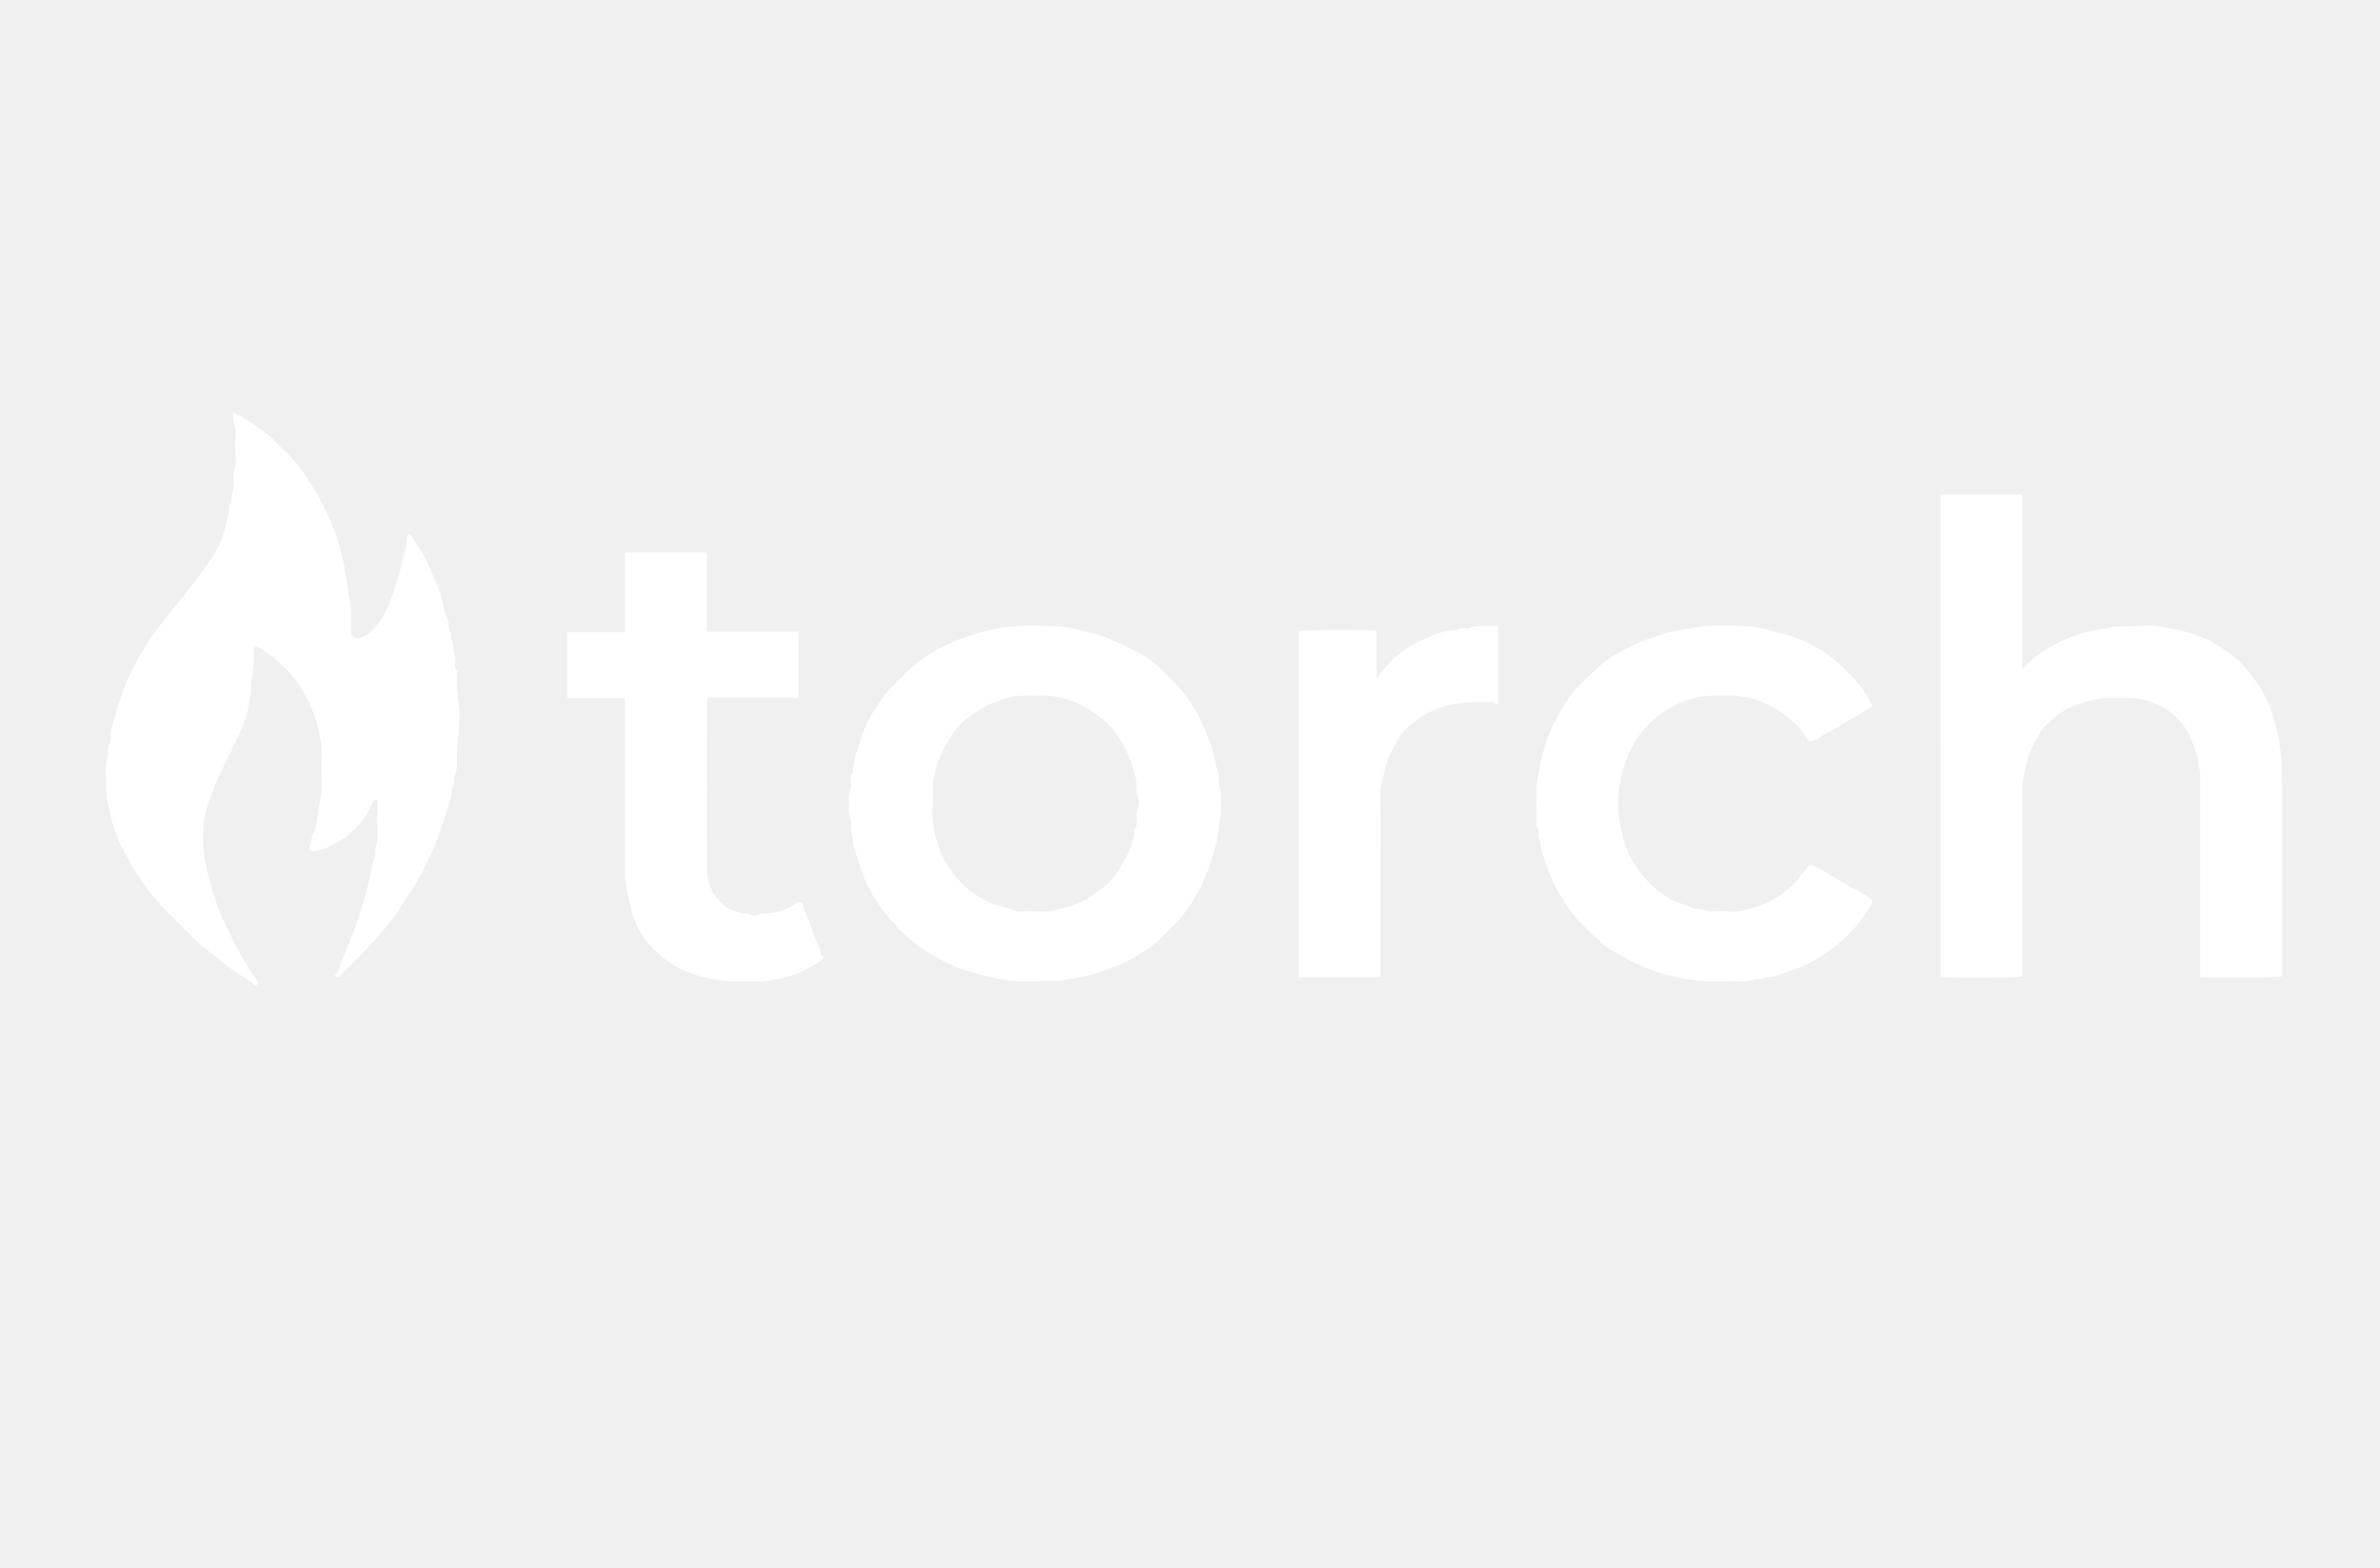
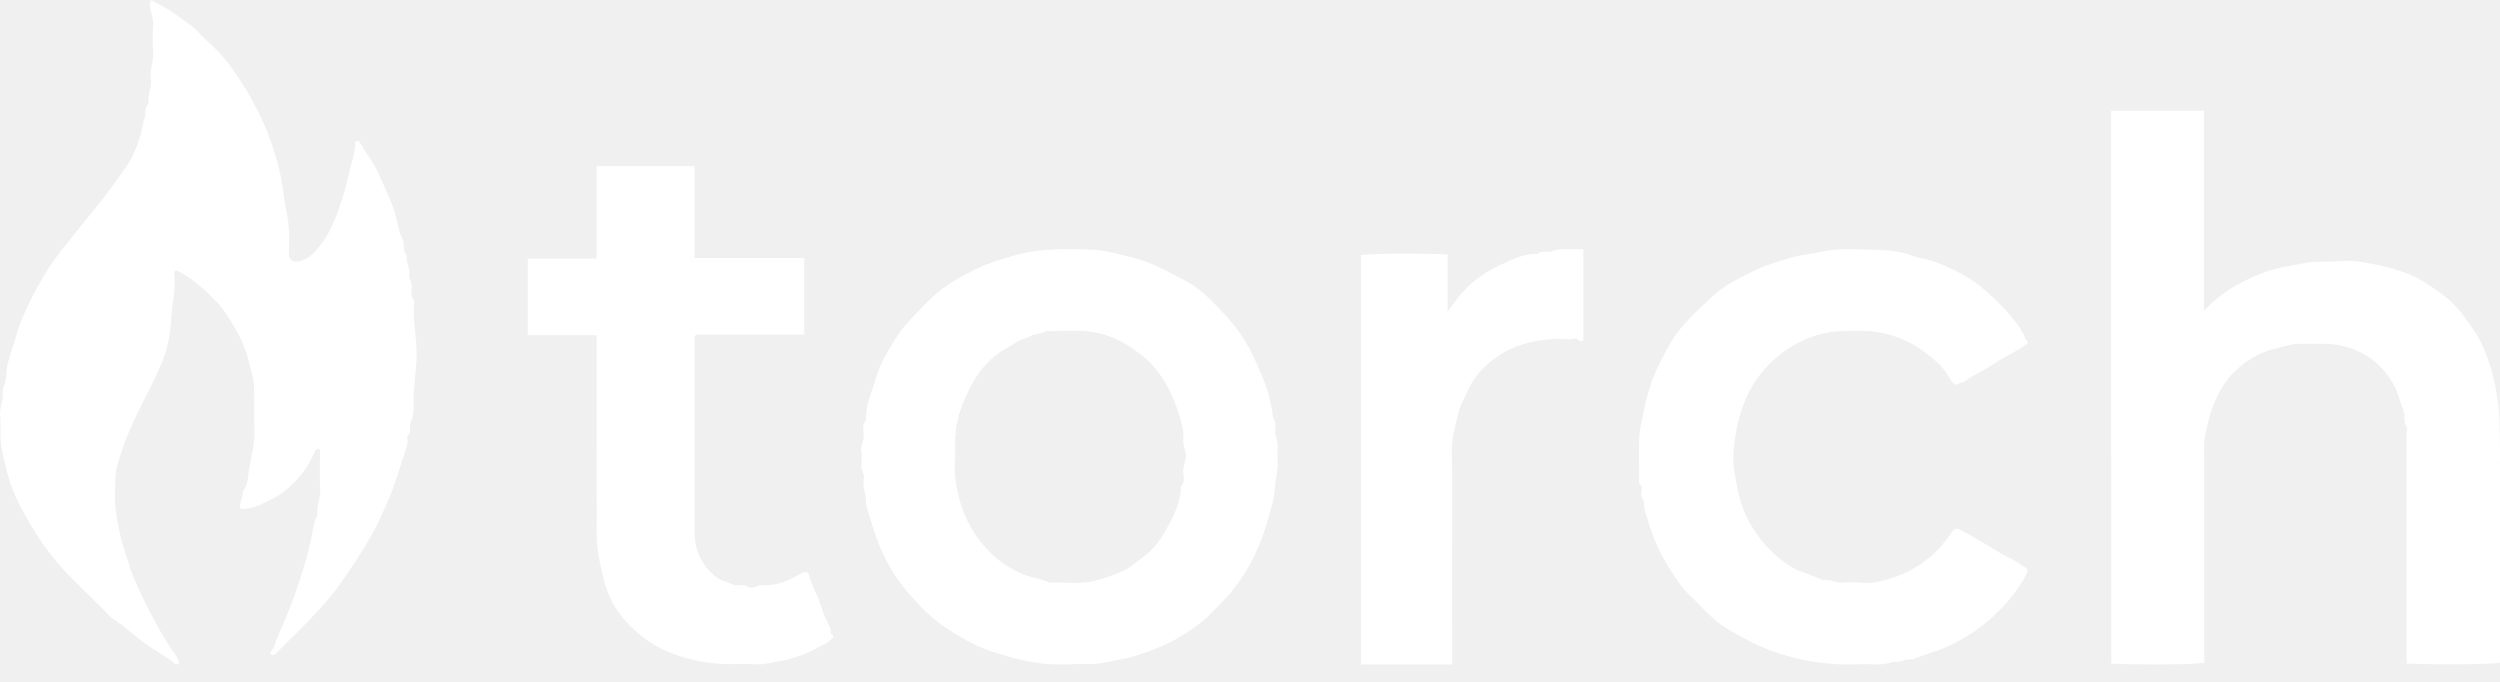
- <svg xmlns="http://www.w3.org/2000/svg" version="1.1" id="Layer_1" x="0px" y="0px" viewBox="0 0 328 216" style="enable-background:new 0 0 328 216;" xml:space="preserve">
-   <style type="text/css">
- 	.st0{fill:#FFFFFF;}
- </style>
-   <path class="st0" d="M32.22,56.86c1.09,0.6,2.17,1.12,3.12,1.89c0.68,0.54,1.47,0.95,2.09,1.58c0.64,0.65,1.27,1.32,1.95,1.94  c1.42,1.29,2.48,2.87,3.5,4.47c1.6,2.52,2.88,5.22,3.76,8.06c0.42,1.34,0.76,2.73,0.97,4.15c0.18,1.21,0.35,2.43,0.58,3.62  c0.26,1.4,0.25,2.79,0.17,4.16c-0.07,1.25,0.78,1.45,1.76,0.99c0.92-0.44,1.55-1.2,2.13-1.99c1.22-1.68,1.84-3.64,2.47-5.58  c0.47-1.46,0.7-3.01,1.15-4.48c0.18-0.57,0.24-1.11,0.25-1.68c0-0.18-0.01-0.36,0.26-0.38c0.16-0.01,0.22,0.08,0.3,0.2  c0.73,1.21,1.61,2.36,2.17,3.64c0.85,1.98,1.89,3.91,2.27,6.08c0.11,0.61,0.32,1.28,0.58,1.81c0.31,0.63-0.08,1.37,0.48,1.87  c-0.16,0.77,0.4,1.45,0.29,2.22c-0.08,0.55,0.35,0.98,0.3,1.54c-0.05,0.51-0.19,1.08,0.25,1.54c0.05,0.05,0.01,0.18,0.01,0.27  c-0.2,2.08,0.33,4.13,0.3,6.21c-0.03,1.94-0.41,3.85-0.35,5.8c0.02,0.66-0.02,1.49-0.29,2.05c-0.3,0.63,0.11,1.38-0.48,1.87  c0.19,0.73-0.12,1.45-0.32,2.07c-0.62,1.93-1.18,3.89-2,5.77c-0.59,1.36-1.19,2.74-1.92,4.01c-1.09,1.9-2.26,3.76-3.53,5.57  c-2.14,3.06-4.86,5.55-7.44,8.19c-0.1,0.1-0.18,0.23-0.3,0.28c-0.1,0.05-0.26,0.06-0.37,0.02c-0.17-0.06-0.15-0.3-0.09-0.35  c0.48-0.44,0.51-1.08,0.75-1.62c0.91-2.1,1.8-4.22,2.49-6.39c0.55-1.74,1.11-3.5,1.49-5.31c0.21-0.98,0.26-2.05,0.77-2.97  c-0.19-1,0.36-1.91,0.3-2.91c-0.09-1.51-0.03-3.02-0.02-4.54c0-0.14-0.02-0.29-0.16-0.33c-0.17-0.04-0.3,0-0.4,0.22  c-0.39,0.81-0.75,1.62-1.3,2.36c-1,1.33-2.19,2.55-3.6,3.26c-0.75,0.38-1.47,0.82-2.32,1.07c-0.53,0.16-1,0.22-1.51,0.2  c-0.28-0.77,0.34-1.38,0.25-2.08c0.61-0.75,0.58-1.73,0.72-2.58c0.27-1.6,0.71-3.19,0.63-4.85c-0.09-1.69,0.05-3.4-0.05-5.09  c-0.06-0.98-0.36-1.95-0.6-2.91c-0.34-1.37-0.87-2.66-1.57-3.89c-0.67-1.18-1.36-2.32-2.31-3.31c-1.3-1.35-2.66-2.61-4.33-3.5  c-0.13-0.07-0.24-0.09-0.37-0.1c-0.2,0.11-0.17,0.31-0.15,0.48c0.17,1.72-0.23,3.41-0.34,5.11c-0.11,1.78-0.4,3.62-1.09,5.3  c-0.66,1.61-1.44,3.16-2.23,4.72c-1.07,2.13-2.04,4.29-2.73,6.57c-0.23,0.75-0.45,1.5-0.48,2.27c-0.06,1.33-0.14,2.67,0.02,3.98  c0.15,1.19,0.38,2.38,0.67,3.55c0.29,1.16,0.67,2.3,1.05,3.43c0.58,1.72,1.38,3.37,2.21,5c0.93,1.83,1.93,3.63,3.11,5.31  c0.15,0.21,0.26,0.44,0.35,0.68c0.05,0.12,0.01,0.28-0.13,0.35c-0.07,0.04-0.21,0.05-0.27,0c-1.13-0.96-2.45-1.64-3.64-2.52  c-1.24-0.91-2.34-1.99-3.64-2.84c-0.41-0.27-0.72-0.7-1.08-1.06c-1.3-1.3-2.61-2.58-3.89-3.89c-1.85-1.89-3.39-3.99-4.73-6.29  c-1-1.71-1.9-3.42-2.48-5.31c-0.36-1.16-0.59-2.33-0.84-3.51c-0.3-1.4-0.1-2.78-0.23-4.16c-0.06-0.64,0.16-1.21,0.28-1.81  c0.12-0.6-0.1-1.2,0.23-1.84c0.25-0.49,0.19-1.19,0.27-1.79c0.18-1.34,0.71-2.56,1.06-3.84c0.6-2.19,1.61-4.21,2.67-6.18  c0.78-1.44,1.66-2.82,2.68-4.13c1.38-1.77,2.78-3.53,4.19-5.28c1.28-1.59,2.46-3.27,3.6-4.97c0.74-1.09,1.13-2.38,1.51-3.63  c0.17-0.56,0.2-1.25,0.42-1.75c0.25-0.58-0.1-1.28,0.45-1.74c-0.15-1.04,0.44-2,0.29-3.05c-0.15-1.07,0.37-2.09,0.28-3.19  c-0.09-1.09-0.08-2.2,0-3.3C32.51,58.77,31.87,57.91,32.22,56.86z" />
-   <path class="st0" d="M267.44,68.15c3.74,0,7.44,0,11.24,0c0,7.96,0,15.91,0,24.07c1.01-1.09,1.98-1.89,3.07-2.57  c1.87-1.16,3.82-2.06,5.96-2.57c1.02-0.25,2.06-0.37,3.07-0.59c1.13-0.25,2.23-0.15,3.34-0.2c1.14-0.05,2.32-0.15,3.44,0.03  c1.27,0.21,2.55,0.42,3.79,0.78c1.23,0.36,2.44,0.75,3.55,1.39c1.09,0.63,2.11,1.36,3.12,2.14c1.35,1.05,2.24,2.4,3.2,3.75  c1.02,1.42,1.64,2.99,2.15,4.62c0.44,1.4,0.68,2.85,0.9,4.32c0.2,1.35,0.19,2.68,0.22,4.02c0.03,1.33,0.01,2.66,0.01,3.99  c0,7.74,0,15.49,0,23.23c-1.11,0.19-7.96,0.25-11.29,0.08c0-0.44,0-0.89,0-1.33c0-8.75,0-17.51,0-26.26c0-0.32,0.13-0.73-0.02-0.94  c-0.44-0.61-0.09-1.31-0.36-1.92c-0.38-0.85-0.56-1.77-0.97-2.63c-1.22-2.54-3.2-4.16-5.85-4.98c-0.7-0.22-1.45-0.34-2.18-0.37  c-1.33-0.06-2.66-0.02-3.99-0.02c-0.46,0-2.84,0.64-3.38,0.82c-1.74,0.57-3.18,1.59-4.45,2.89c-1.14,1.17-2.44,3.76-2.76,5.46  c-0.15,0.8-0.44,1.58-0.52,2.39c-0.09,0.86-0.02,1.74-0.02,2.61c0,8.07,0,16.13,0,24.2c-1.1,0.21-7.26,0.27-11.25,0.1  C267.44,112.49,267.44,90.33,267.44,68.15z" />
-   <path class="st0" d="M237.95,135.24c-1.03,0-1.77,0.03-2.5-0.01c-2.66-0.13-5.24-0.63-7.76-1.53c-2.06-0.73-3.96-1.77-5.82-2.89  c-0.68-0.41-1.27-0.97-1.85-1.51c-0.74-0.69-1.41-1.44-2.15-2.13c-1.18-1.09-1.98-2.44-2.83-3.78c-1.01-1.61-1.7-3.33-2.24-5.13  c-0.2-0.66-0.51-1.3-0.47-2c0.03-0.48-0.44-0.76-0.32-1.27c0.09-0.37,0.1-0.78-0.24-1.14c-0.11-0.12-0.02-0.44-0.02-0.67  c0-1.6-0.05-3.21,0.02-4.81c0.04-0.94,0.32-1.88,0.48-2.81c0.2-1.16,0.5-2.26,0.87-3.37c0.53-1.58,1.63-3.74,2.44-5.05  c1.3-2.11,3.14-3.73,4.91-5.37c1.45-1.34,3.28-2.18,5.05-3.06c0.81-0.4,1.65-0.69,2.5-0.94c0.82-0.24,1.6-0.57,2.46-0.74  c1.03-0.2,2.06-0.34,3.08-0.55c2.26-0.45,4.53-0.24,6.78-0.19c1.35,0.04,2.75,0.21,4.08,0.73c0.65,0.25,1.42,0.3,2.12,0.53  c1.83,0.62,3.55,1.42,5.16,2.52c1.81,1.25,4.85,4.2,5.88,6.27c0.09,0.19,0.11,0.42,0.27,0.58c0.31,0.31,0.23,0.36-0.16,0.63  c-1.31,0.92-2.78,1.55-4.09,2.44c-1,0.68-2.15,1.08-3.09,1.86c-0.09,0.07-0.25,0.05-0.37,0.11c-0.71,0.34-0.83,0.33-1.2-0.23  c-0.48-0.74-0.93-1.5-1.6-2.09c-1.68-1.48-3.63-2.94-6.66-3.55c-0.61-0.12-1.21-0.21-1.82-0.23c-0.87-0.02-1.74-0.01-2.62,0  c-2.17,0.01-4.2,0.61-6.05,1.67c-1.65,0.94-3.07,2.17-4.24,3.75c-1.19,1.6-1.88,3.33-2.39,5.22c-0.25,0.93-0.37,1.87-0.49,2.81  c-0.13,0.99-0.16,2.03,0,3.02c0.35,2.15,0.73,4.29,1.87,6.24c1.14,1.95,2.56,3.54,4.41,4.83c1.33,0.93,2.9,1.23,4.31,1.9  c0.78-0.19,1.46,0.34,2.23,0.29c0.73-0.05,1.48-0.09,2.2,0c1.41,0.18,2.76-0.23,4.02-0.63c1.49-0.47,2.87-1.28,4.15-2.29  c1.14-0.9,1.98-1.97,2.78-3.12c0.24-0.34,0.57-0.42,0.94-0.22c1.05,0.58,2.1,1.14,3.13,1.76c0.84,0.51,1.66,1.06,2.56,1.47  c0.73,0.34,1.41,0.81,2.1,1.25c0.23,0.15,0.32,0.32,0.15,0.67c-0.6,1.22-1.39,2.31-2.27,3.32c-2.02,2.32-4.44,4.12-7.26,5.38  c-1.33,0.59-2.75,0.9-4.07,1.48c-0.82-0.15-1.54,0.46-2.36,0.28C240.54,135.52,239.08,135.08,237.95,135.24z" />
-   <path class="st0" d="M110.08,87.06c0,3.11,0,6.07,0,9.09c-4.19,0-8.35,0-12.5,0c-0.27,0.37-0.14,0.75-0.14,1.09  c-0.01,7.52-0.03,15.03,0,22.55c0.01,2.02,0.83,3.73,2.39,5.05c0.6,0.51,1.38,0.64,2.07,0.98c0.5,0.24,1.08-0.11,1.57,0.2  c0.48,0.3,0.9,0.15,1.35-0.11c0.17-0.1,0.45-0.02,0.68-0.02c1.57,0.01,2.94-0.61,4.23-1.42c0.42-0.26,0.81-0.22,0.91,0.23  c0.27,1.22,0.95,2.27,1.31,3.45c0.28,0.94,0.62,1.85,1.09,2.71c0.17,0.31-0.09,0.77,0.37,0.96c0.03,0.01,0.05,0.26-0.09,0.36  c-0.25,0.18-0.41,0.45-0.72,0.6c-0.88,0.42-1.71,0.97-2.62,1.32c-0.91,0.36-1.87,0.66-2.82,0.81c-0.9,0.14-1.8,0.44-2.77,0.36  c-1.23-0.11-2.48,0.02-3.71-0.04c-2-0.1-3.91-0.51-5.81-1.24c-2.18-0.84-3.93-2.17-5.41-3.86c-1.22-1.39-2.04-3.06-2.49-4.87  c-0.23-0.92-0.43-1.85-0.6-2.79c-0.38-2.08-0.17-4.15-0.22-6.22c-0.05-2.06-0.01-4.12-0.01-6.19c0-4.58,0-9.16,0-13.84  c-2.64,0-5.28,0-7.95,0c0-3.06,0-6.03,0-9.09c2.61,0,5.25,0,7.93,0c0-3.7,0-7.31,0-10.97c3.78,0,7.52,0,11.3,0c0,3.64,0,7.25,0,10.9  C101.64,87.06,105.8,87.06,110.08,87.06z" />
-   <path class="st0" d="M190.26,134.66c-3.8,0-7.5,0-11.25,0c0-15.92,0-31.81,0-47.7c1.07-0.18,7.58-0.23,10.7-0.07  c0,1.08,0,2.17,0,3.26c0,1.09,0,2.17,0,3.4c0.93-1.27,1.77-2.31,2.88-3.22c1.2-0.98,2.5-1.75,3.87-2.33  c1.36-0.58,2.77-1.23,4.33-1.17c0.54-0.49,1.25-0.08,1.8-0.31c0.66-0.27,1.3-0.23,1.96-0.24c0.63-0.01,1.27,0,1.93,0  c0,3.59,0,7.11,0,10.63c-0.43,0.36-0.65-0.33-1.09-0.2c-0.42,0.12-0.91,0.03-1.37,0.03c-0.41,0-0.83-0.02-1.24,0  c-2.4,0.15-4.72,0.64-6.76,1.95c-1.48,0.95-2.82,2.09-3.65,3.75c-0.5,0.99-1.07,1.93-1.36,3.02c-0.18,0.66-0.32,1.33-0.5,1.99  c-0.45,1.65-0.23,3.32-0.24,4.98C190.24,119.79,190.26,127.17,190.26,134.66z" />
-   <path class="st0" d="M142.73,135.24c-0.45,0-0.68,0-0.91,0c-1.69,0.04-3.34-0.15-5.01-0.5c-1.35-0.29-2.65-0.68-3.96-1.1  c-1.98-0.63-3.74-1.65-5.47-2.74c-1.73-1.09-3.17-2.51-4.52-4c-1.37-1.51-2.5-3.22-3.36-5.07c-0.83-1.77-1.36-3.66-1.95-5.52  c0.15-0.99-0.48-1.92-0.26-2.91c0.14-0.62-0.35-1.08-0.3-1.68c0.05-0.55,0.08-1.11-0.01-1.65c-0.11-0.66,0.35-1.17,0.32-1.82  c-0.03-0.6-0.26-1.27,0.25-1.81c-0.04-1.91,0.83-3.58,1.36-5.35c0.3-0.99,0.77-1.9,1.32-2.75c0.63-0.98,1.19-2.01,1.98-2.91  c0.89-1.01,2.69-2.81,3.7-3.69c1.56-1.35,3.34-2.29,5.17-3.16c1.42-0.67,2.94-1.09,4.46-1.53c3.3-0.96,6.65-0.87,9.99-0.75  c1.62,0.06,3.23,0.54,4.83,0.91c2.37,0.54,4.44,1.71,6.57,2.77c1.09,0.55,2.07,1.3,2.97,2.13c0.54,0.49,1.04,1.03,1.56,1.55  c2.34,2.34,3.4,4.12,4.9,7.6c0.67,1.56,1.12,3.15,1.32,4.82c0.59,0.74,0.05,1.66,0.4,2.45c0.34,0.78,0.07,1.61,0.16,2.41  c0.14,1.22-0.28,2.39-0.34,3.6c-0.05,1.08-0.42,2.17-0.73,3.25c-0.95,3.26-2.15,5.7-3.92,8.02c-1.08,1.42-2.38,2.61-3.65,3.83  c-0.84,0.8-1.87,1.4-2.86,2.03c-1.93,1.22-4.06,1.97-6.21,2.62c-1.15,0.35-2.39,0.47-3.57,0.72  C145.45,135.34,143.98,135.1,142.73,135.24z M129.2,116.18c0.63,2.03,1.72,3.86,3.2,5.39c1.3,1.35,2.83,2.39,4.63,3.07  c1.05,0.4,2.16,0.5,3.17,0.97c1.84-0.14,3.68,0.22,5.53-0.24c1.38-0.35,2.7-0.76,3.96-1.4c0.71-0.36,1.27-0.93,1.92-1.36  c1.23-0.8,2.11-1.9,2.81-3.12c0.94-1.62,1.9-3.27,1.95-5.23c0.5-0.54,0.28-1.21,0.25-1.81c-0.03-0.68,0.35-1.26,0.33-1.95  c-0.02-0.59-0.38-1.07-0.32-1.67c0.1-1.1-0.21-2.17-0.55-3.2c-0.72-2.19-1.76-4.2-3.41-5.88c-0.79-0.8-1.69-1.42-2.62-2.01  c-1.52-0.98-3.24-1.58-5.02-1.8c-1.58-0.19-3.2-0.04-4.81-0.04c-0.18,0-0.4-0.05-0.54,0.03c-0.57,0.35-1.29,0.23-1.84,0.55  c-0.53,0.3-1.13,0.34-1.66,0.67c-0.53,0.33-1.1,0.65-1.65,0.97c-1.58,0.91-2.86,2.23-3.74,3.74c-1.33,2.26-2.33,4.71-2.25,7.44  c0.01,0.46,0,0.92,0,1.37C128.33,112.56,128.65,114.4,129.2,116.18z" />
+ <svg xmlns="http://www.w3.org/2000/svg" width="88px" height="24px" viewBox="0 0 88 24" version="1.1">
+   <g id="Symbols" stroke="none" stroke-width="1" fill="none" fill-rule="evenodd">
+     <g id="navbar/desktop/1280/profile" transform="translate(-24, -44)" fill="#FFFFFF" fill-rule="nonzero">
+       <g id="torch_vector_logo-copy" transform="translate(24, 44)">
+         <path d="M5.313,0 C5.64,0.178 5.965,0.332 6.251,0.56 C6.455,0.72 6.693,0.842 6.879,1.028 C7.072,1.221 7.261,1.419 7.465,1.603 C7.892,1.986 8.211,2.454 8.518,2.928 C8.999,3.675 9.384,4.475 9.648,5.316 C9.775,5.714 9.877,6.125 9.94,6.546 C9.994,6.905 10.045,7.266 10.114,7.619 C10.192,8.034 10.189,8.446 10.165,8.852 C10.144,9.222 10.4,9.282 10.695,9.145 C10.971,9.015 11.161,8.79 11.335,8.555 C11.702,8.058 11.888,7.477 12.078,6.902 C12.219,6.469 12.288,6.01 12.423,5.574 C12.477,5.405 12.496,5.245 12.499,5.076 C12.499,5.023 12.496,4.97 12.577,4.964 C12.625,4.961 12.643,4.987 12.667,5.023 C12.886,5.382 13.151,5.722 13.319,6.102 C13.575,6.689 13.888,7.26 14.002,7.904 C14.035,8.084 14.098,8.283 14.176,8.44 C14.269,8.627 14.152,8.846 14.321,8.994 C14.272,9.222 14.441,9.424 14.408,9.652 C14.384,9.815 14.513,9.942 14.498,10.108 C14.483,10.259 14.441,10.428 14.573,10.565 C14.588,10.58 14.576,10.618 14.576,10.645 C14.516,11.261 14.675,11.869 14.666,12.485 C14.657,13.06 14.543,13.626 14.561,14.204 C14.567,14.399 14.555,14.645 14.474,14.811 C14.384,14.998 14.507,15.22 14.33,15.365 C14.387,15.582 14.293,15.795 14.233,15.979 C14.047,16.551 13.879,17.132 13.632,17.689 C13.455,18.092 13.274,18.501 13.055,18.877 C12.727,19.44 12.375,19.991 11.993,20.528 C11.35,21.435 10.532,22.173 9.757,22.955 C9.726,22.985 9.702,23.023 9.666,23.038 C9.636,23.053 9.588,23.056 9.555,23.044 C9.504,23.026 9.51,22.955 9.528,22.94 C9.672,22.81 9.681,22.62 9.753,22.46 C10.027,21.838 10.295,21.209 10.502,20.566 C10.668,20.051 10.836,19.529 10.95,18.993 C11.013,18.702 11.028,18.385 11.182,18.113 C11.125,17.816 11.29,17.547 11.272,17.25 C11.245,16.803 11.263,16.355 11.266,15.905 C11.266,15.863 11.26,15.819 11.218,15.807 C11.167,15.795 11.128,15.807 11.097,15.872 C10.98,16.112 10.872,16.352 10.707,16.572 C10.406,16.966 10.048,17.327 9.624,17.538 C9.399,17.65 9.182,17.781 8.927,17.855 C8.767,17.902 8.626,17.92 8.473,17.914 C8.388,17.686 8.575,17.505 8.548,17.298 C8.731,17.075 8.722,16.785 8.764,16.533 C8.845,16.059 8.978,15.588 8.954,15.096 C8.927,14.595 8.969,14.088 8.939,13.587 C8.921,13.297 8.83,13.01 8.758,12.725 C8.656,12.319 8.497,11.937 8.286,11.572 C8.085,11.223 7.877,10.885 7.592,10.591 C7.201,10.191 6.792,9.818 6.29,9.554 C6.251,9.533 6.218,9.527 6.179,9.525 C6.119,9.557 6.128,9.616 6.134,9.667 C6.185,10.176 6.064,10.677 6.031,11.181 C5.998,11.709 5.911,12.254 5.704,12.752 C5.505,13.229 5.271,13.688 5.033,14.15 C4.711,14.782 4.42,15.422 4.212,16.097 C4.143,16.32 4.077,16.542 4.068,16.77 C4.05,17.164 4.026,17.561 4.074,17.95 C4.119,18.302 4.188,18.655 4.275,19.002 C4.363,19.345 4.477,19.683 4.591,20.018 C4.766,20.528 5.006,21.017 5.256,21.5 C5.535,22.042 5.836,22.576 6.191,23.073 C6.236,23.136 6.269,23.204 6.296,23.275 C6.311,23.311 6.299,23.358 6.257,23.379 C6.236,23.391 6.194,23.393 6.176,23.379 C5.836,23.094 5.439,22.893 5.081,22.632 C4.708,22.362 4.378,22.042 3.987,21.79 C3.864,21.71 3.77,21.583 3.662,21.476 C3.271,21.091 2.877,20.712 2.493,20.323 C1.936,19.763 1.473,19.141 1.07,18.459 C0.77,17.953 0.499,17.446 0.325,16.886 C0.217,16.542 0.147,16.195 0.072,15.846 C-0.018,15.431 0.042,15.022 0.003,14.613 C-0.015,14.423 0.051,14.254 0.087,14.076 C0.123,13.899 0.057,13.721 0.156,13.531 C0.232,13.386 0.214,13.178 0.238,13.001 C0.292,12.604 0.451,12.242 0.556,11.863 C0.737,11.214 1.04,10.615 1.359,10.031 C1.594,9.605 1.858,9.196 2.165,8.807 C2.58,8.283 3.001,7.761 3.425,7.243 C3.809,6.771 4.164,6.274 4.507,5.77 C4.729,5.447 4.847,5.065 4.961,4.694 C5.012,4.528 5.021,4.324 5.087,4.176 C5.162,4.004 5.057,3.796 5.223,3.66 C5.177,3.352 5.355,3.067 5.31,2.756 C5.265,2.439 5.421,2.137 5.394,1.811 C5.367,1.488 5.37,1.159 5.394,0.833 C5.4,0.566 5.208,0.311 5.313,0 Z" id="Path" />
+         <path d="M74.311,3.898 C75.399,3.898 76.475,3.898 77.58,3.898 C77.58,6.227 77.58,8.554 77.58,10.941 C77.874,10.622 78.156,10.388 78.473,10.189 C79.017,9.85 79.584,9.587 80.206,9.437 C80.503,9.364 80.806,9.329 81.099,9.265 C81.428,9.191 81.748,9.221 82.071,9.206 C82.402,9.191 82.746,9.162 83.071,9.215 C83.441,9.276 83.813,9.338 84.174,9.443 C84.531,9.548 84.883,9.663 85.206,9.85 C85.523,10.034 85.82,10.248 86.113,10.476 C86.506,10.783 86.765,11.178 87.044,11.573 C87.341,11.989 87.521,12.448 87.669,12.925 C87.797,13.335 87.867,13.759 87.931,14.189 C87.989,14.584 87.986,14.974 87.995,15.366 C88.004,15.755 87.998,16.144 87.998,16.533 C87.998,18.798 87.998,21.066 87.998,23.331 C87.675,23.386 85.683,23.404 84.715,23.354 C84.715,23.225 84.715,23.094 84.715,22.965 C84.715,20.404 84.715,17.841 84.715,15.281 C84.715,15.187 84.752,15.067 84.709,15.006 C84.581,14.827 84.683,14.622 84.604,14.444 C84.493,14.195 84.441,13.926 84.322,13.674 C83.967,12.931 83.391,12.457 82.62,12.217 C82.417,12.153 82.199,12.118 81.986,12.109 C81.6,12.091 81.213,12.103 80.826,12.103 C80.692,12.103 80,12.29 79.843,12.343 C79.337,12.51 78.918,12.808 78.549,13.189 C78.217,13.531 77.839,14.289 77.746,14.786 C77.702,15.02 77.618,15.249 77.595,15.486 C77.569,15.737 77.589,15.995 77.589,16.249 C77.589,18.611 77.589,20.969 77.589,23.331 C77.269,23.392 75.477,23.41 74.317,23.36 C74.311,16.873 74.311,10.388 74.311,3.898 Z" id="Path" />
+         <path d="M65.441,23.385 C65.137,23.385 64.918,23.394 64.702,23.382 C63.916,23.344 63.154,23.195 62.409,22.926 C61.801,22.709 61.239,22.399 60.69,22.065 C60.489,21.943 60.314,21.776 60.143,21.615 C59.924,21.41 59.726,21.186 59.508,20.981 C59.159,20.656 58.922,20.253 58.671,19.854 C58.373,19.374 58.169,18.862 58.009,18.325 C57.95,18.129 57.859,17.938 57.871,17.729 C57.879,17.586 57.741,17.503 57.776,17.351 C57.803,17.241 57.806,17.118 57.705,17.011 C57.673,16.975 57.699,16.88 57.699,16.812 C57.699,16.335 57.684,15.855 57.705,15.378 C57.717,15.098 57.8,14.818 57.847,14.541 C57.906,14.195 57.995,13.867 58.104,13.537 C58.261,13.066 58.586,12.422 58.825,12.032 C59.209,11.403 59.753,10.92 60.276,10.431 C60.704,10.032 61.245,9.782 61.768,9.52 C62.007,9.4 62.256,9.314 62.507,9.239 C62.749,9.168 62.98,9.07 63.234,9.019 C63.538,8.959 63.843,8.918 64.144,8.855 C64.812,8.721 65.483,8.783 66.147,8.798 C66.546,8.81 66.96,8.861 67.353,9.016 C67.545,9.09 67.773,9.105 67.98,9.174 C68.52,9.359 69.029,9.597 69.504,9.925 C70.039,10.297 70.937,11.176 71.242,11.793 C71.268,11.85 71.274,11.918 71.322,11.966 C71.413,12.058 71.39,12.073 71.274,12.154 C70.887,12.428 70.453,12.616 70.066,12.881 C69.77,13.084 69.43,13.203 69.153,13.435 C69.126,13.456 69.079,13.45 69.043,13.468 C68.833,13.569 68.798,13.566 68.689,13.399 C68.547,13.179 68.414,12.952 68.216,12.777 C67.719,12.336 67.143,11.901 66.248,11.719 C66.068,11.683 65.89,11.656 65.71,11.65 C65.453,11.644 65.196,11.647 64.936,11.65 C64.295,11.653 63.695,11.832 63.148,12.148 C62.661,12.428 62.241,12.795 61.895,13.265 C61.544,13.742 61.34,14.258 61.189,14.821 C61.115,15.098 61.08,15.378 61.044,15.658 C61.006,15.953 60.997,16.263 61.044,16.558 C61.148,17.199 61.26,17.837 61.597,18.418 C61.934,18.999 62.353,19.473 62.9,19.857 C63.293,20.134 63.757,20.224 64.173,20.423 C64.404,20.367 64.605,20.525 64.832,20.51 C65.048,20.495 65.27,20.483 65.483,20.51 C65.899,20.563 66.298,20.441 66.67,20.322 C67.111,20.182 67.519,19.941 67.897,19.64 C68.234,19.371 68.482,19.052 68.718,18.71 C68.789,18.608 68.887,18.585 68.996,18.644 C69.306,18.817 69.617,18.984 69.921,19.169 C70.169,19.321 70.411,19.485 70.677,19.607 C70.893,19.708 71.094,19.848 71.298,19.979 C71.366,20.024 71.393,20.075 71.342,20.179 C71.165,20.542 70.932,20.867 70.671,21.168 C70.075,21.86 69.359,22.396 68.526,22.771 C68.133,22.947 67.714,23.04 67.323,23.213 C67.081,23.168 66.868,23.35 66.626,23.296 C66.207,23.469 65.775,23.338 65.441,23.385 Z" id="Path" />
+         <path d="M28.31,9.081 C28.31,10.004 28.31,10.882 28.31,11.778 C27.032,11.778 25.762,11.778 24.495,11.778 C24.413,11.888 24.453,12.001 24.453,12.101 C24.45,14.333 24.444,16.561 24.453,18.792 C24.456,19.391 24.706,19.899 25.182,20.29 C25.365,20.442 25.603,20.48 25.814,20.581 C25.967,20.652 26.144,20.548 26.293,20.64 C26.44,20.729 26.568,20.685 26.705,20.608 C26.757,20.578 26.842,20.602 26.913,20.602 C27.392,20.605 27.81,20.421 28.204,20.18 C28.332,20.103 28.451,20.115 28.481,20.249 C28.564,20.611 28.771,20.922 28.881,21.272 C28.967,21.551 29.07,21.821 29.214,22.076 C29.266,22.168 29.186,22.305 29.327,22.361 C29.336,22.364 29.342,22.438 29.299,22.468 C29.223,22.521 29.174,22.601 29.08,22.646 C28.811,22.771 28.558,22.934 28.28,23.038 C28.002,23.144 27.709,23.233 27.419,23.278 C27.145,23.319 26.87,23.408 26.574,23.385 C26.198,23.352 25.817,23.391 25.442,23.373 C24.831,23.343 24.248,23.222 23.668,23.005 C23.003,22.756 22.469,22.361 22.017,21.86 C21.645,21.447 21.395,20.952 21.257,20.415 C21.187,20.142 21.126,19.866 21.074,19.587 C20.958,18.97 21.022,18.356 21.007,17.742 C20.992,17.13 21.004,16.519 21.004,15.905 C21.004,14.546 21.004,13.187 21.004,11.799 C20.198,11.799 19.393,11.799 18.578,11.799 C18.578,10.891 18.578,10.01 18.578,9.102 C19.374,9.102 20.18,9.102 20.998,9.102 C20.998,8.004 20.998,6.933 20.998,5.847 C22.152,5.847 23.293,5.847 24.447,5.847 C24.447,6.927 24.447,7.998 24.447,9.081 C25.735,9.081 27.004,9.081 28.31,9.081 Z" id="Path" />
+         <path d="M51.115,23.389 C50.033,23.389 48.979,23.389 47.911,23.389 C47.911,18.579 47.911,13.778 47.911,8.978 C48.216,8.923 50.07,8.908 50.958,8.956 C50.958,9.283 50.958,9.612 50.958,9.941 C50.958,10.271 50.958,10.597 50.958,10.969 C51.223,10.585 51.462,10.271 51.778,9.996 C52.12,9.7 52.49,9.467 52.88,9.292 C53.267,9.117 53.669,8.92 54.113,8.938 C54.267,8.79 54.469,8.914 54.626,8.845 C54.814,8.763 54.996,8.775 55.184,8.772 C55.363,8.769 55.545,8.772 55.733,8.772 C55.733,9.857 55.733,10.92 55.733,11.984 C55.611,12.092 55.548,11.884 55.423,11.923 C55.303,11.959 55.164,11.932 55.033,11.932 C54.916,11.932 54.796,11.926 54.68,11.932 C53.996,11.978 53.336,12.126 52.755,12.521 C52.333,12.808 51.952,13.153 51.715,13.654 C51.573,13.953 51.411,14.237 51.328,14.567 C51.277,14.766 51.237,14.969 51.186,15.168 C51.058,15.667 51.12,16.171 51.117,16.673 C51.109,18.896 51.115,21.126 51.115,23.389 Z" id="Path" />
+         <path d="M37.677,23.387 C37.548,23.387 37.483,23.387 37.417,23.387 C36.934,23.399 36.462,23.342 35.985,23.238 C35.599,23.152 35.227,23.035 34.853,22.91 C34.287,22.722 33.784,22.418 33.289,22.093 C32.794,21.768 32.383,21.344 31.997,20.9 C31.605,20.45 31.282,19.94 31.036,19.388 C30.799,18.86 30.648,18.297 30.479,17.742 C30.522,17.447 30.342,17.169 30.405,16.874 C30.445,16.689 30.305,16.552 30.319,16.373 C30.333,16.209 30.342,16.042 30.316,15.881 C30.285,15.684 30.416,15.532 30.407,15.338 C30.399,15.159 30.333,14.96 30.479,14.798 C30.467,14.229 30.716,13.731 30.868,13.203 C30.953,12.908 31.088,12.636 31.245,12.383 C31.425,12.091 31.585,11.784 31.811,11.515 C32.066,11.214 32.58,10.677 32.869,10.415 C33.315,10.012 33.824,9.732 34.347,9.472 C34.753,9.273 35.187,9.147 35.622,9.016 C36.565,8.73 37.523,8.757 38.478,8.792 C38.941,8.81 39.401,8.953 39.858,9.064 C40.536,9.225 41.128,9.574 41.736,9.89 C42.048,10.054 42.328,10.278 42.586,10.525 C42.74,10.671 42.883,10.832 43.031,10.987 C43.7,11.685 44.003,12.216 44.432,13.254 C44.624,13.719 44.752,14.193 44.81,14.691 C44.978,14.912 44.824,15.186 44.924,15.422 C45.021,15.654 44.944,15.902 44.97,16.14 C45.01,16.504 44.89,16.853 44.872,17.214 C44.858,17.536 44.752,17.861 44.664,18.183 C44.392,19.155 44.049,19.883 43.543,20.575 C43.234,20.998 42.863,21.353 42.5,21.717 C42.26,21.956 41.965,22.135 41.682,22.323 C41.13,22.686 40.522,22.91 39.907,23.104 C39.578,23.208 39.224,23.244 38.886,23.319 C38.455,23.417 38.034,23.345 37.677,23.387 Z M33.809,17.703 C33.989,18.309 34.301,18.854 34.724,19.311 C35.096,19.713 35.533,20.023 36.048,20.226 C36.348,20.345 36.665,20.375 36.954,20.515 C37.48,20.474 38.006,20.581 38.535,20.444 C38.929,20.339 39.307,20.217 39.667,20.026 C39.87,19.919 40.03,19.749 40.216,19.621 C40.567,19.382 40.819,19.054 41.019,18.69 C41.288,18.207 41.562,17.715 41.576,17.131 C41.719,16.97 41.656,16.77 41.648,16.591 C41.639,16.388 41.748,16.215 41.742,16.009 C41.736,15.833 41.634,15.69 41.651,15.511 C41.679,15.183 41.591,14.864 41.493,14.557 C41.288,13.904 40.99,13.304 40.519,12.803 C40.293,12.565 40.036,12.38 39.77,12.204 C39.335,11.912 38.843,11.733 38.335,11.667 C37.883,11.611 37.42,11.655 36.96,11.655 C36.908,11.655 36.845,11.64 36.805,11.664 C36.642,11.769 36.436,11.733 36.279,11.828 C36.128,11.918 35.956,11.93 35.805,12.028 C35.653,12.126 35.49,12.222 35.333,12.317 C34.881,12.589 34.515,12.982 34.264,13.433 C33.884,14.107 33.598,14.837 33.621,15.651 C33.623,15.789 33.621,15.926 33.621,16.06 C33.561,16.624 33.652,17.172 33.809,17.703 Z" id="Shape" />
+       </g>
+     </g>
+   </g>
</svg>
